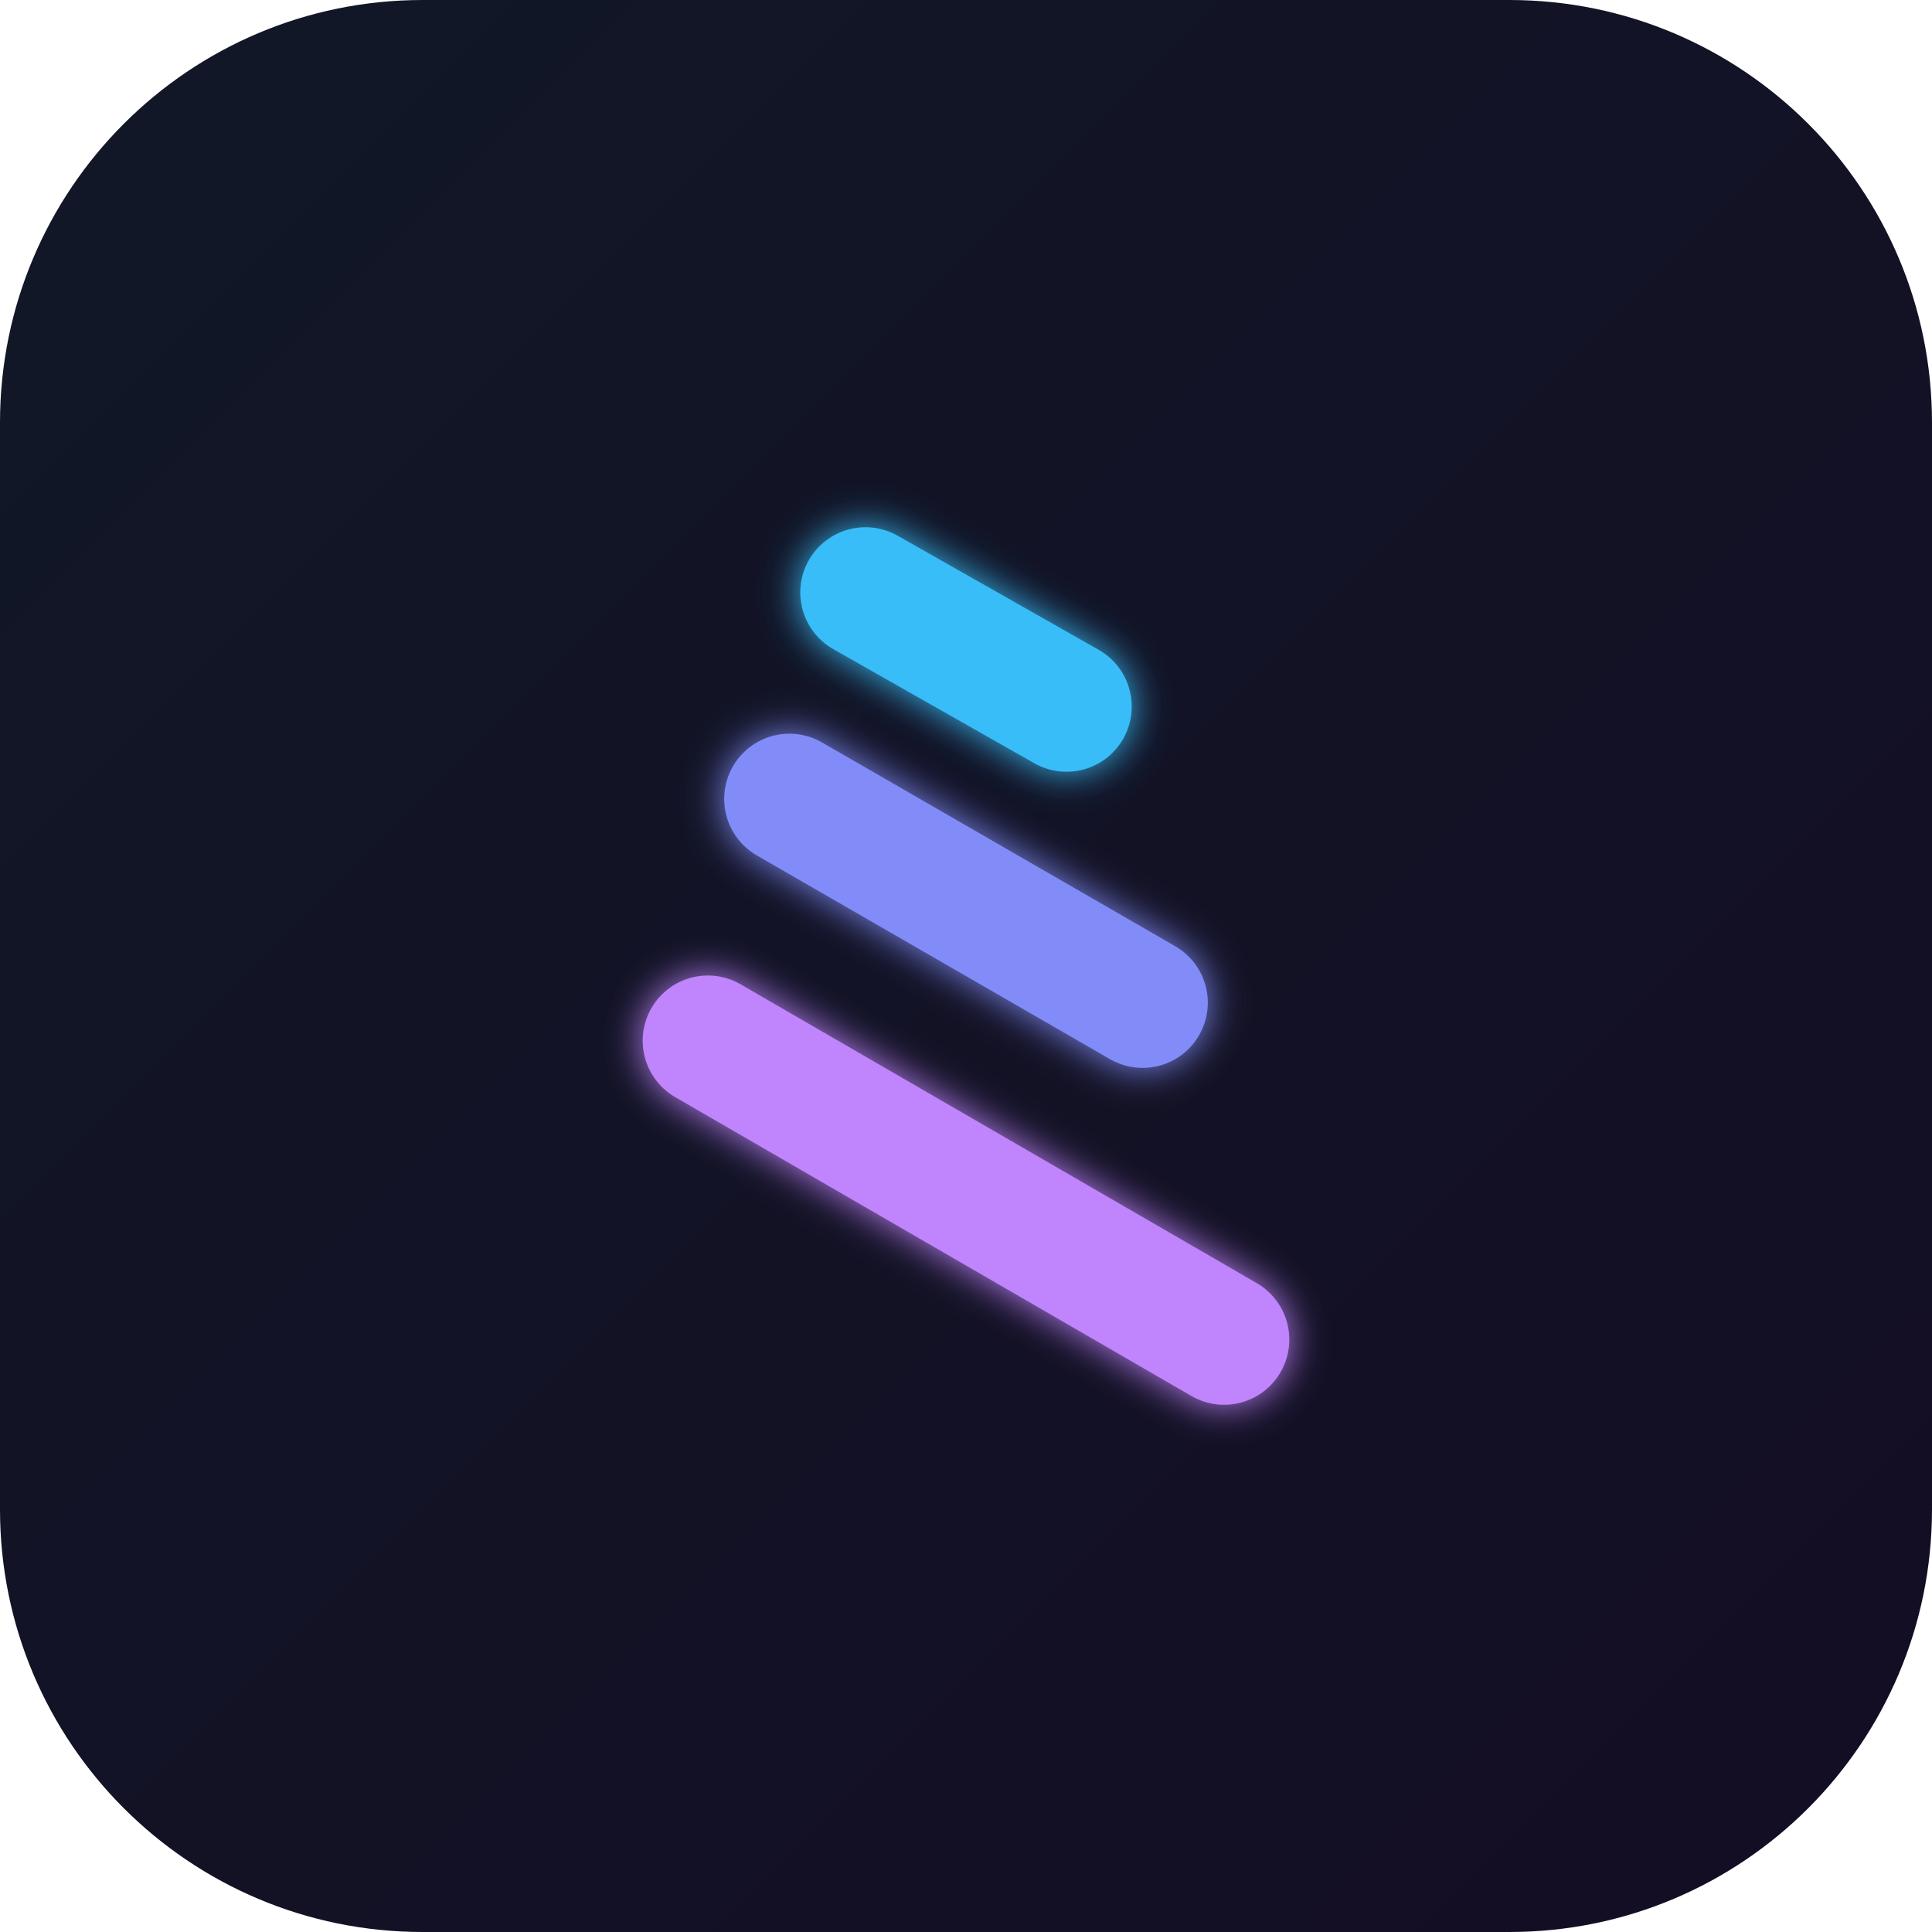
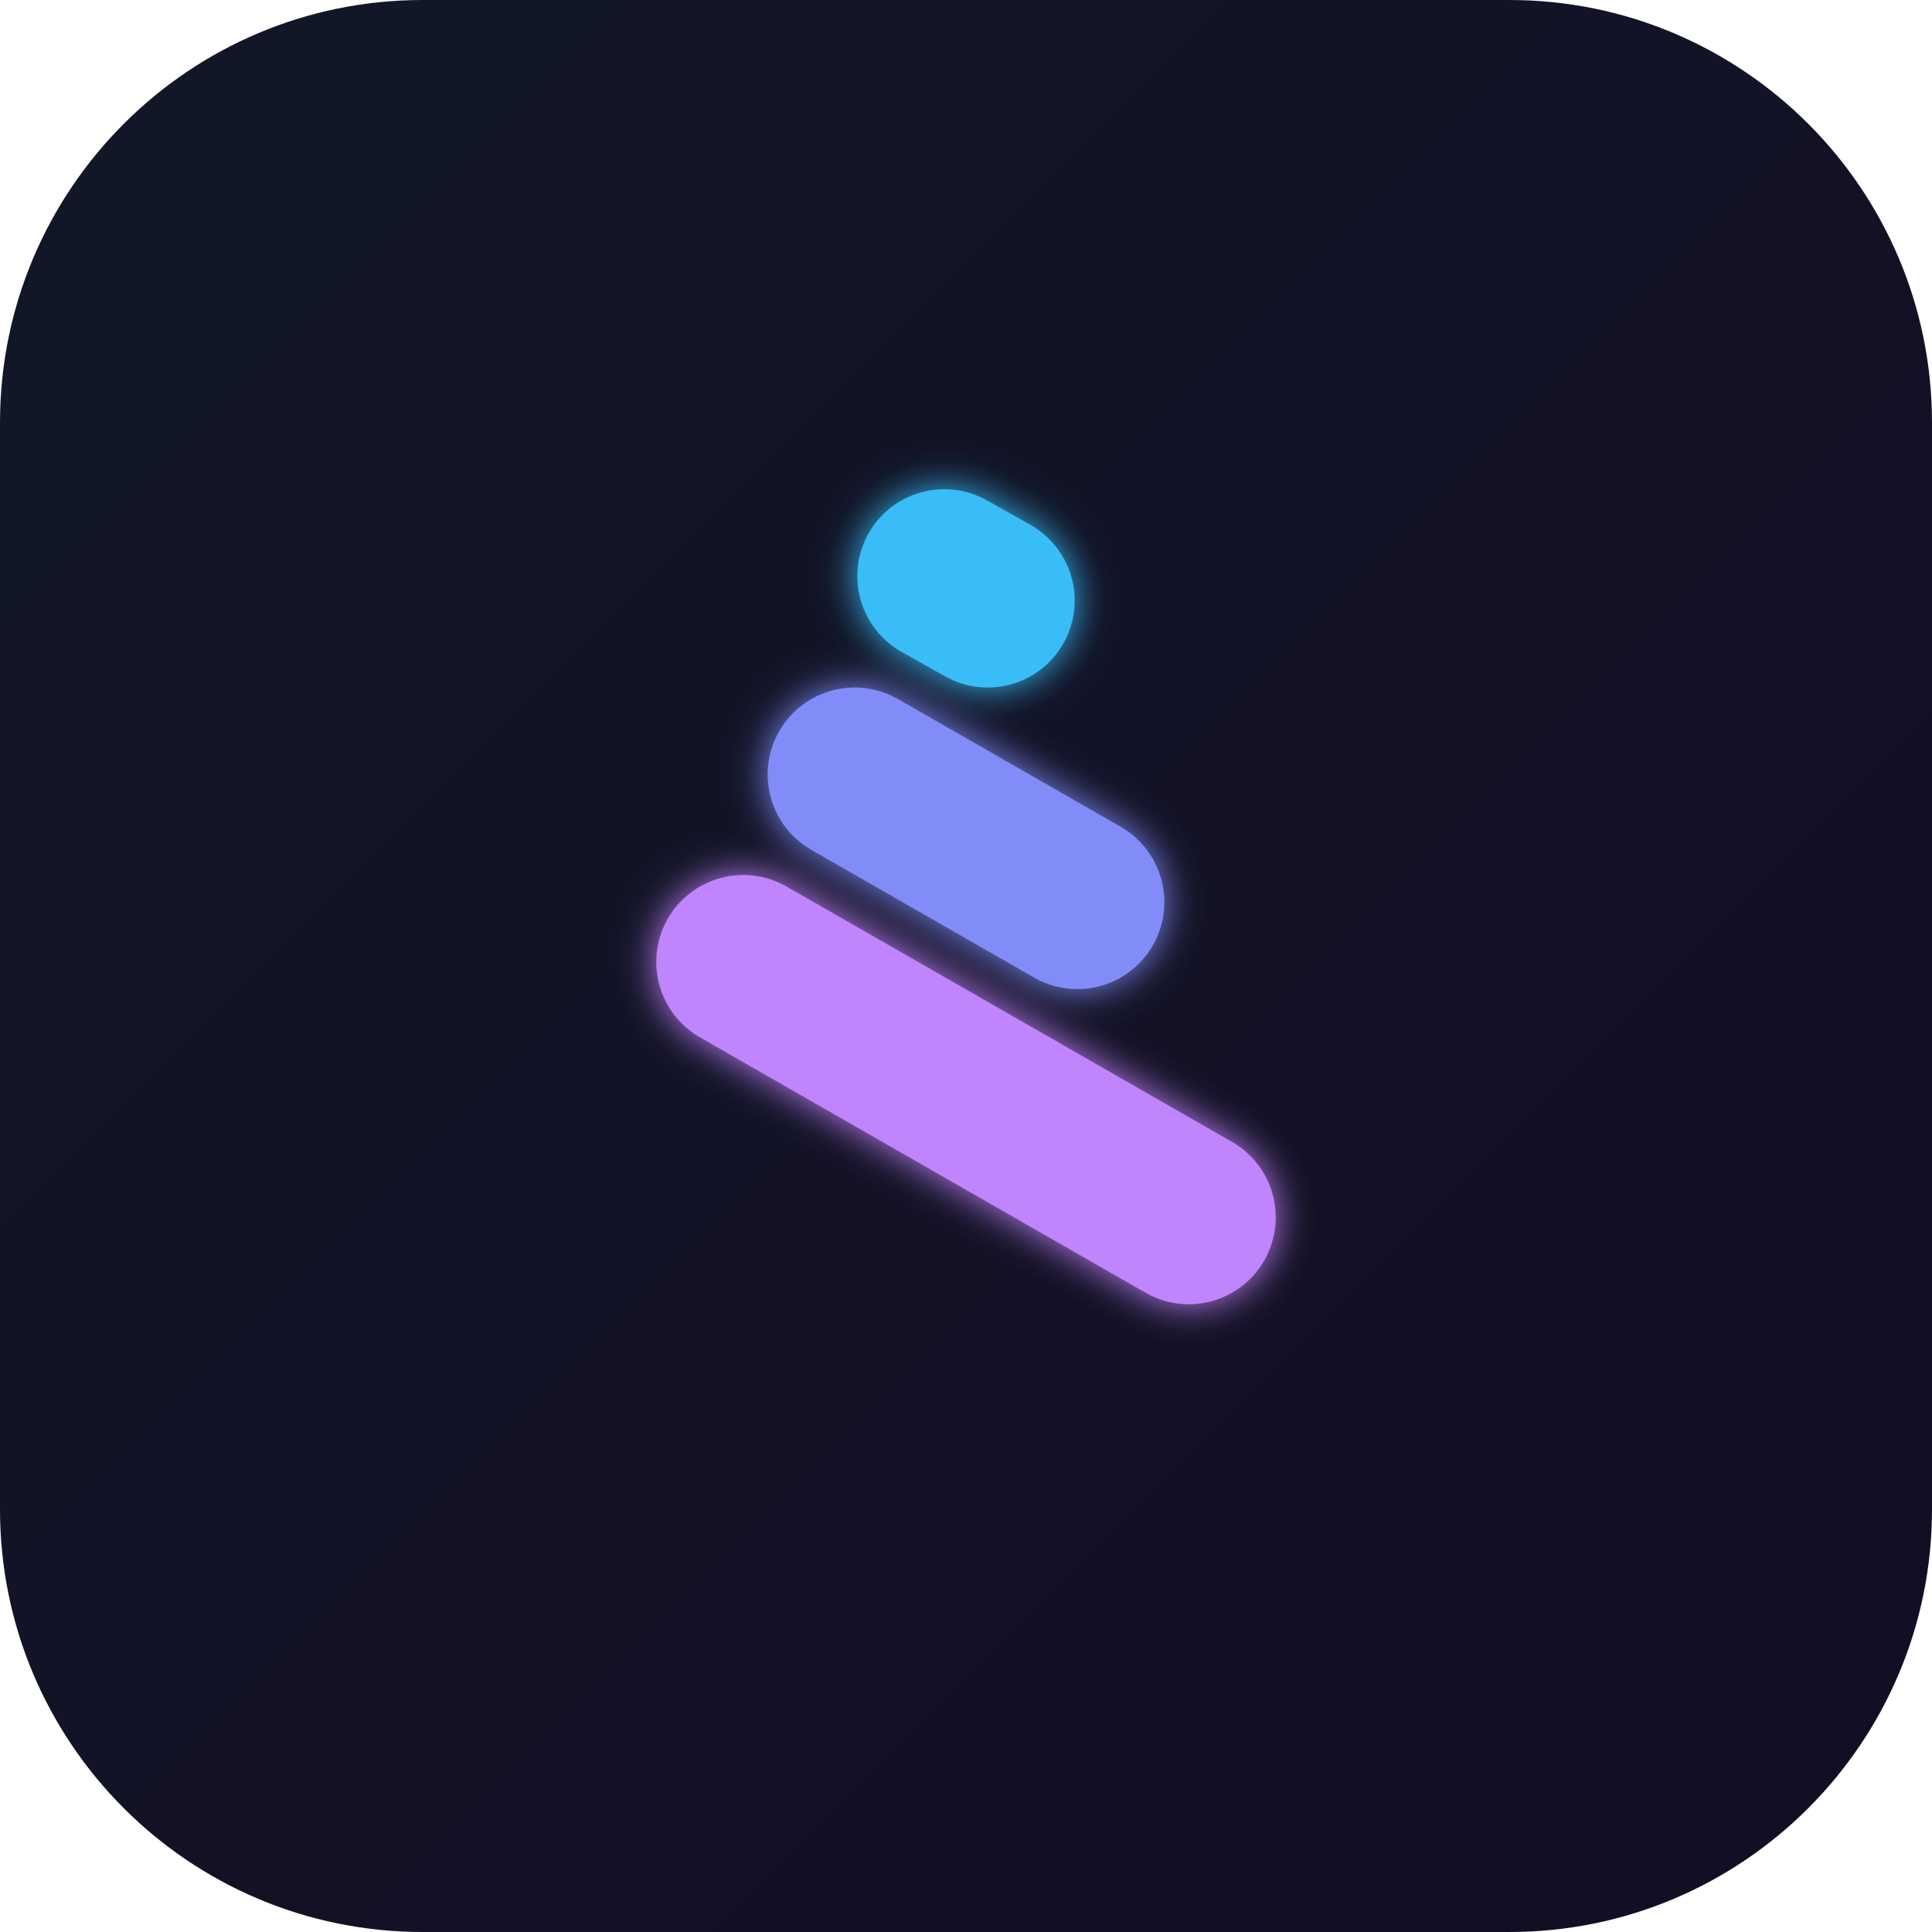
<svg xmlns="http://www.w3.org/2000/svg" viewBox="0 0 512 512">
  <defs>
    <linearGradient id="bg" x1="0" y1="0" x2="1" y2="1">
      <stop offset="0" stop-color="#111827" />
      <stop offset="1" stop-color="#140D24" />
    </linearGradient>
    <filter id="glow" x="-30%" y="-30%" width="160%" height="160%">
      <feGaussianBlur stdDeviation="7" result="blur" />
      <feMerge>
        <feMergeNode in="blur" />
        <feMergeNode in="SourceGraphic" />
      </feMerge>
    </filter>
  </defs>
  <rect width="512" height="512" rx="112" fill="url(#bg)" />
  <g transform="translate(71.68 38.2) scale(0.72)">
-     <g fill="none" stroke-linecap="round" stroke-width="48" filter="url(#glow)">
-       <path d="M219 165 L293 207" stroke="#38BDF8" />
-       <path d="M191 241 L321 316" stroke="#818CF8" />
-       <path d="M161 330 L351 440" stroke="#C084FC" />
+     <g fill="none" stroke-linecap="round" stroke-width="64" filter="url(#glow)">
+       <path d="M248 159 L264 168" stroke="#38BDF8" />
+       <path d="M215 232 L297 279" stroke="#818CF8" />
+       <path d="M174 301 L338 395" stroke="#C084FC" />
    </g>
  </g>
</svg>
